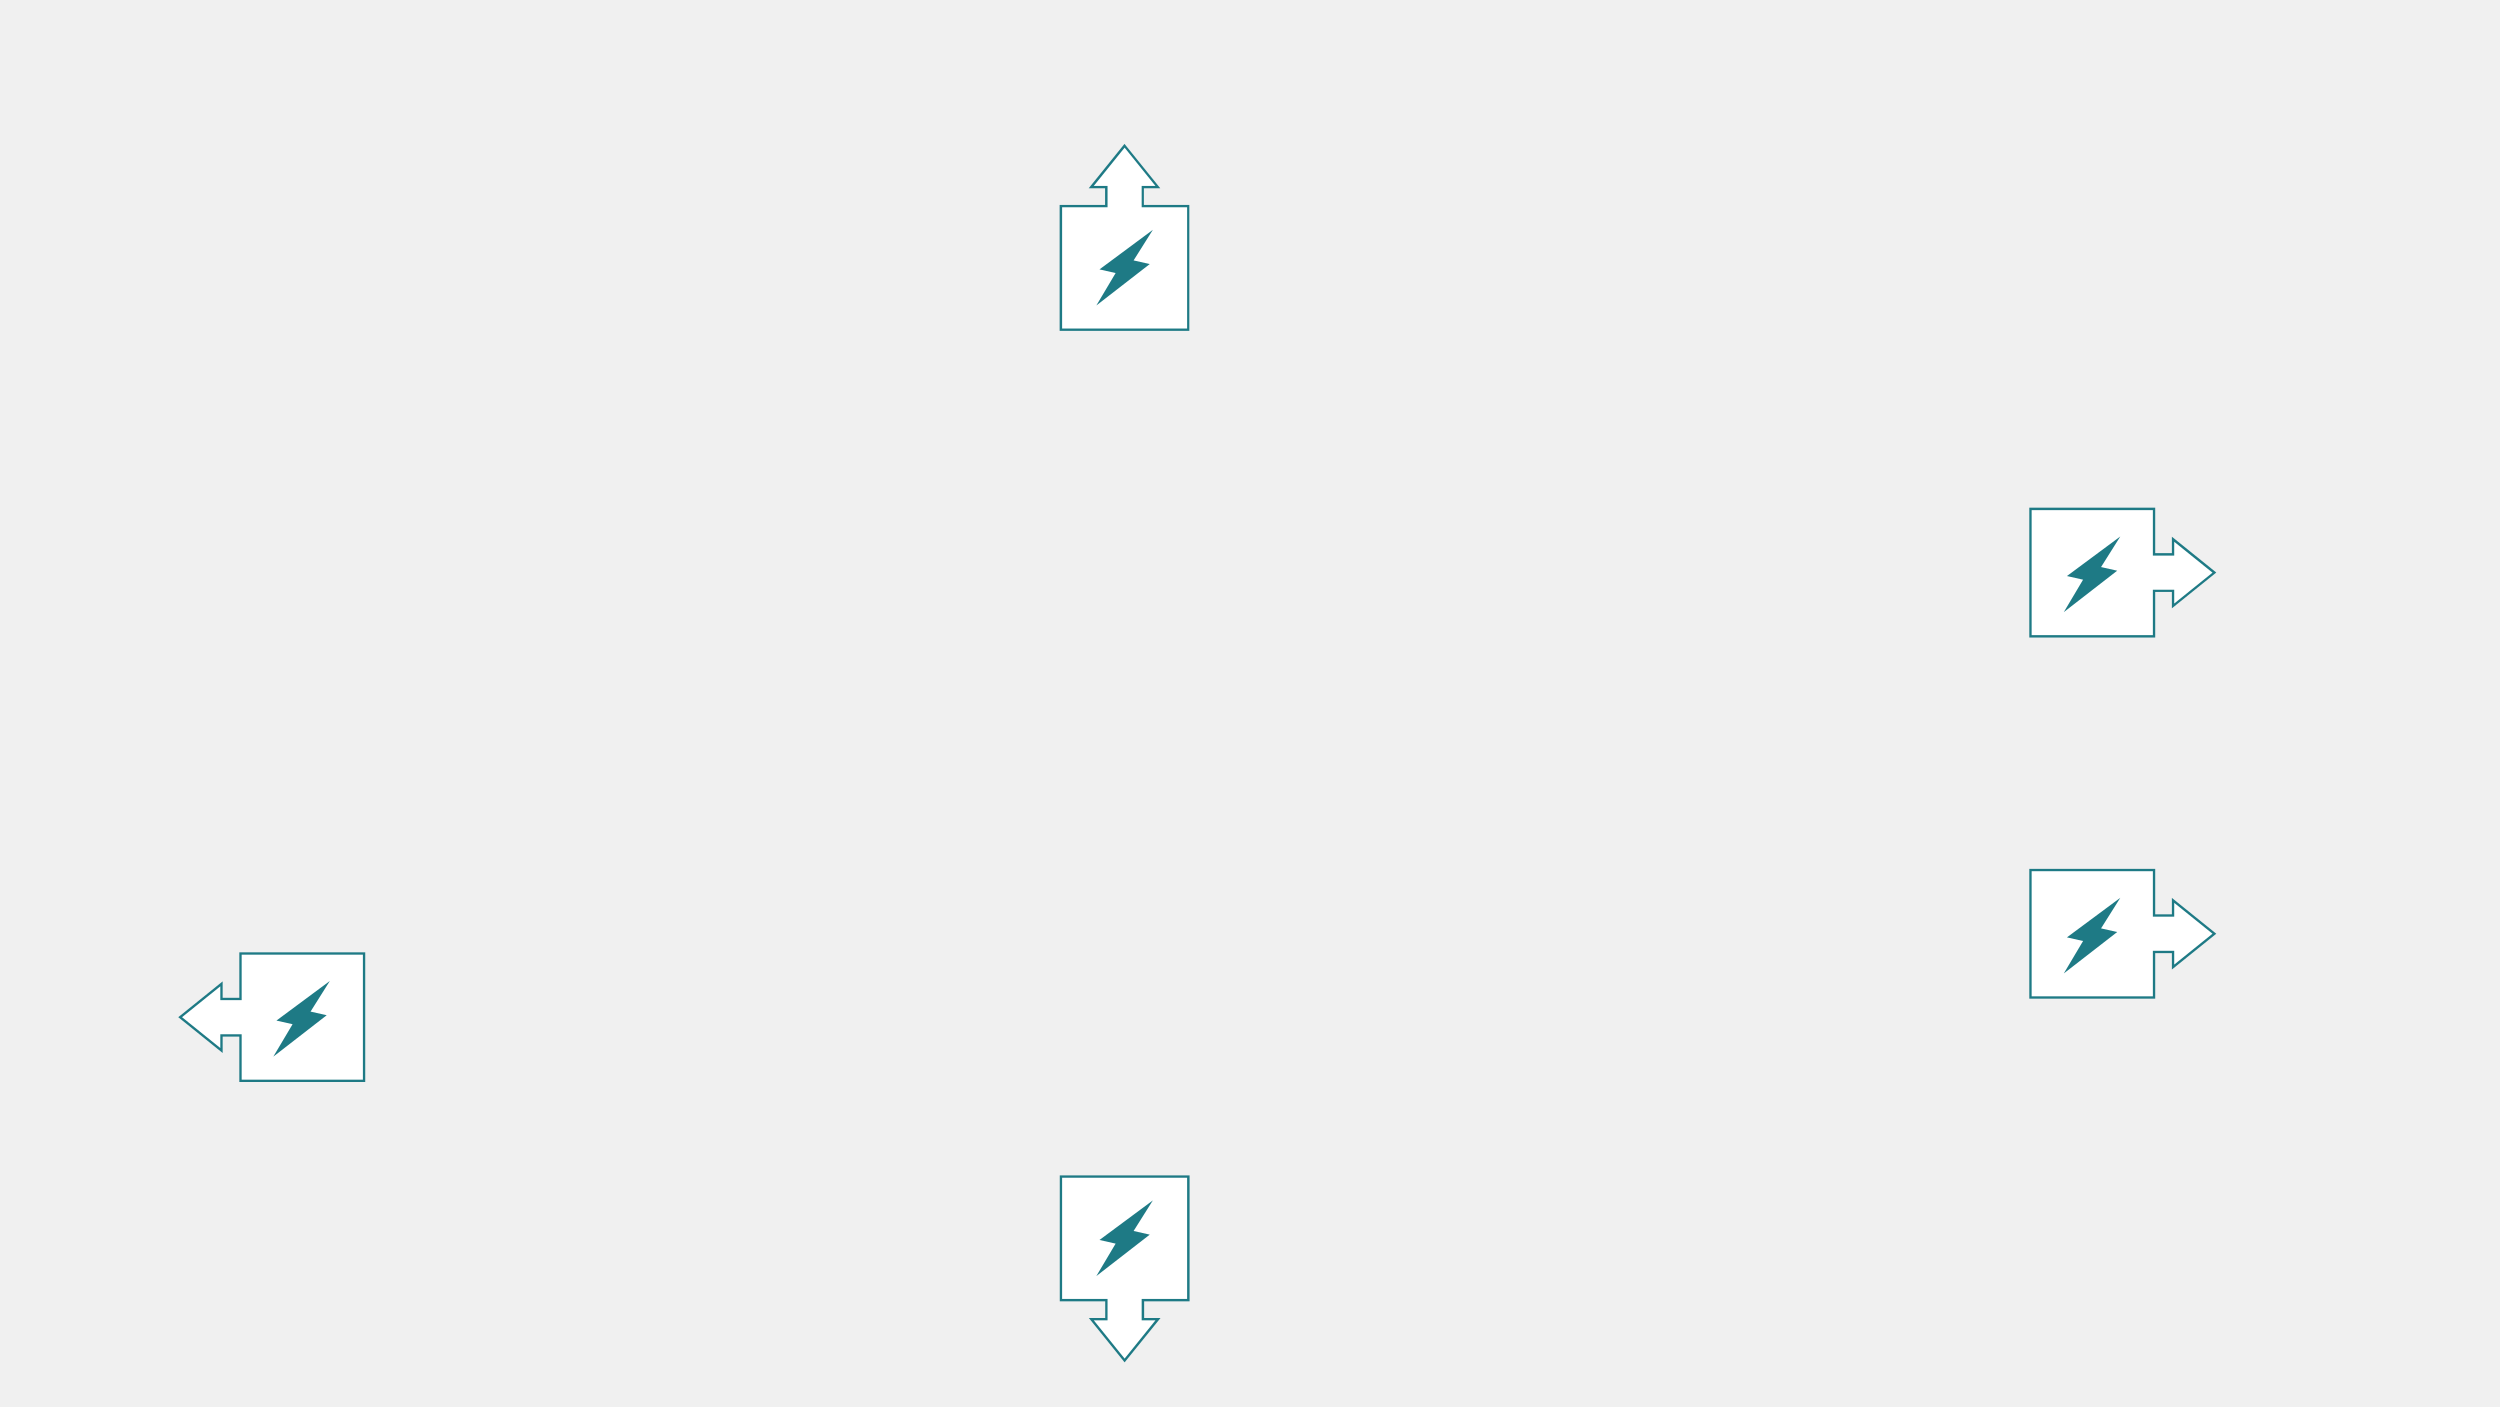
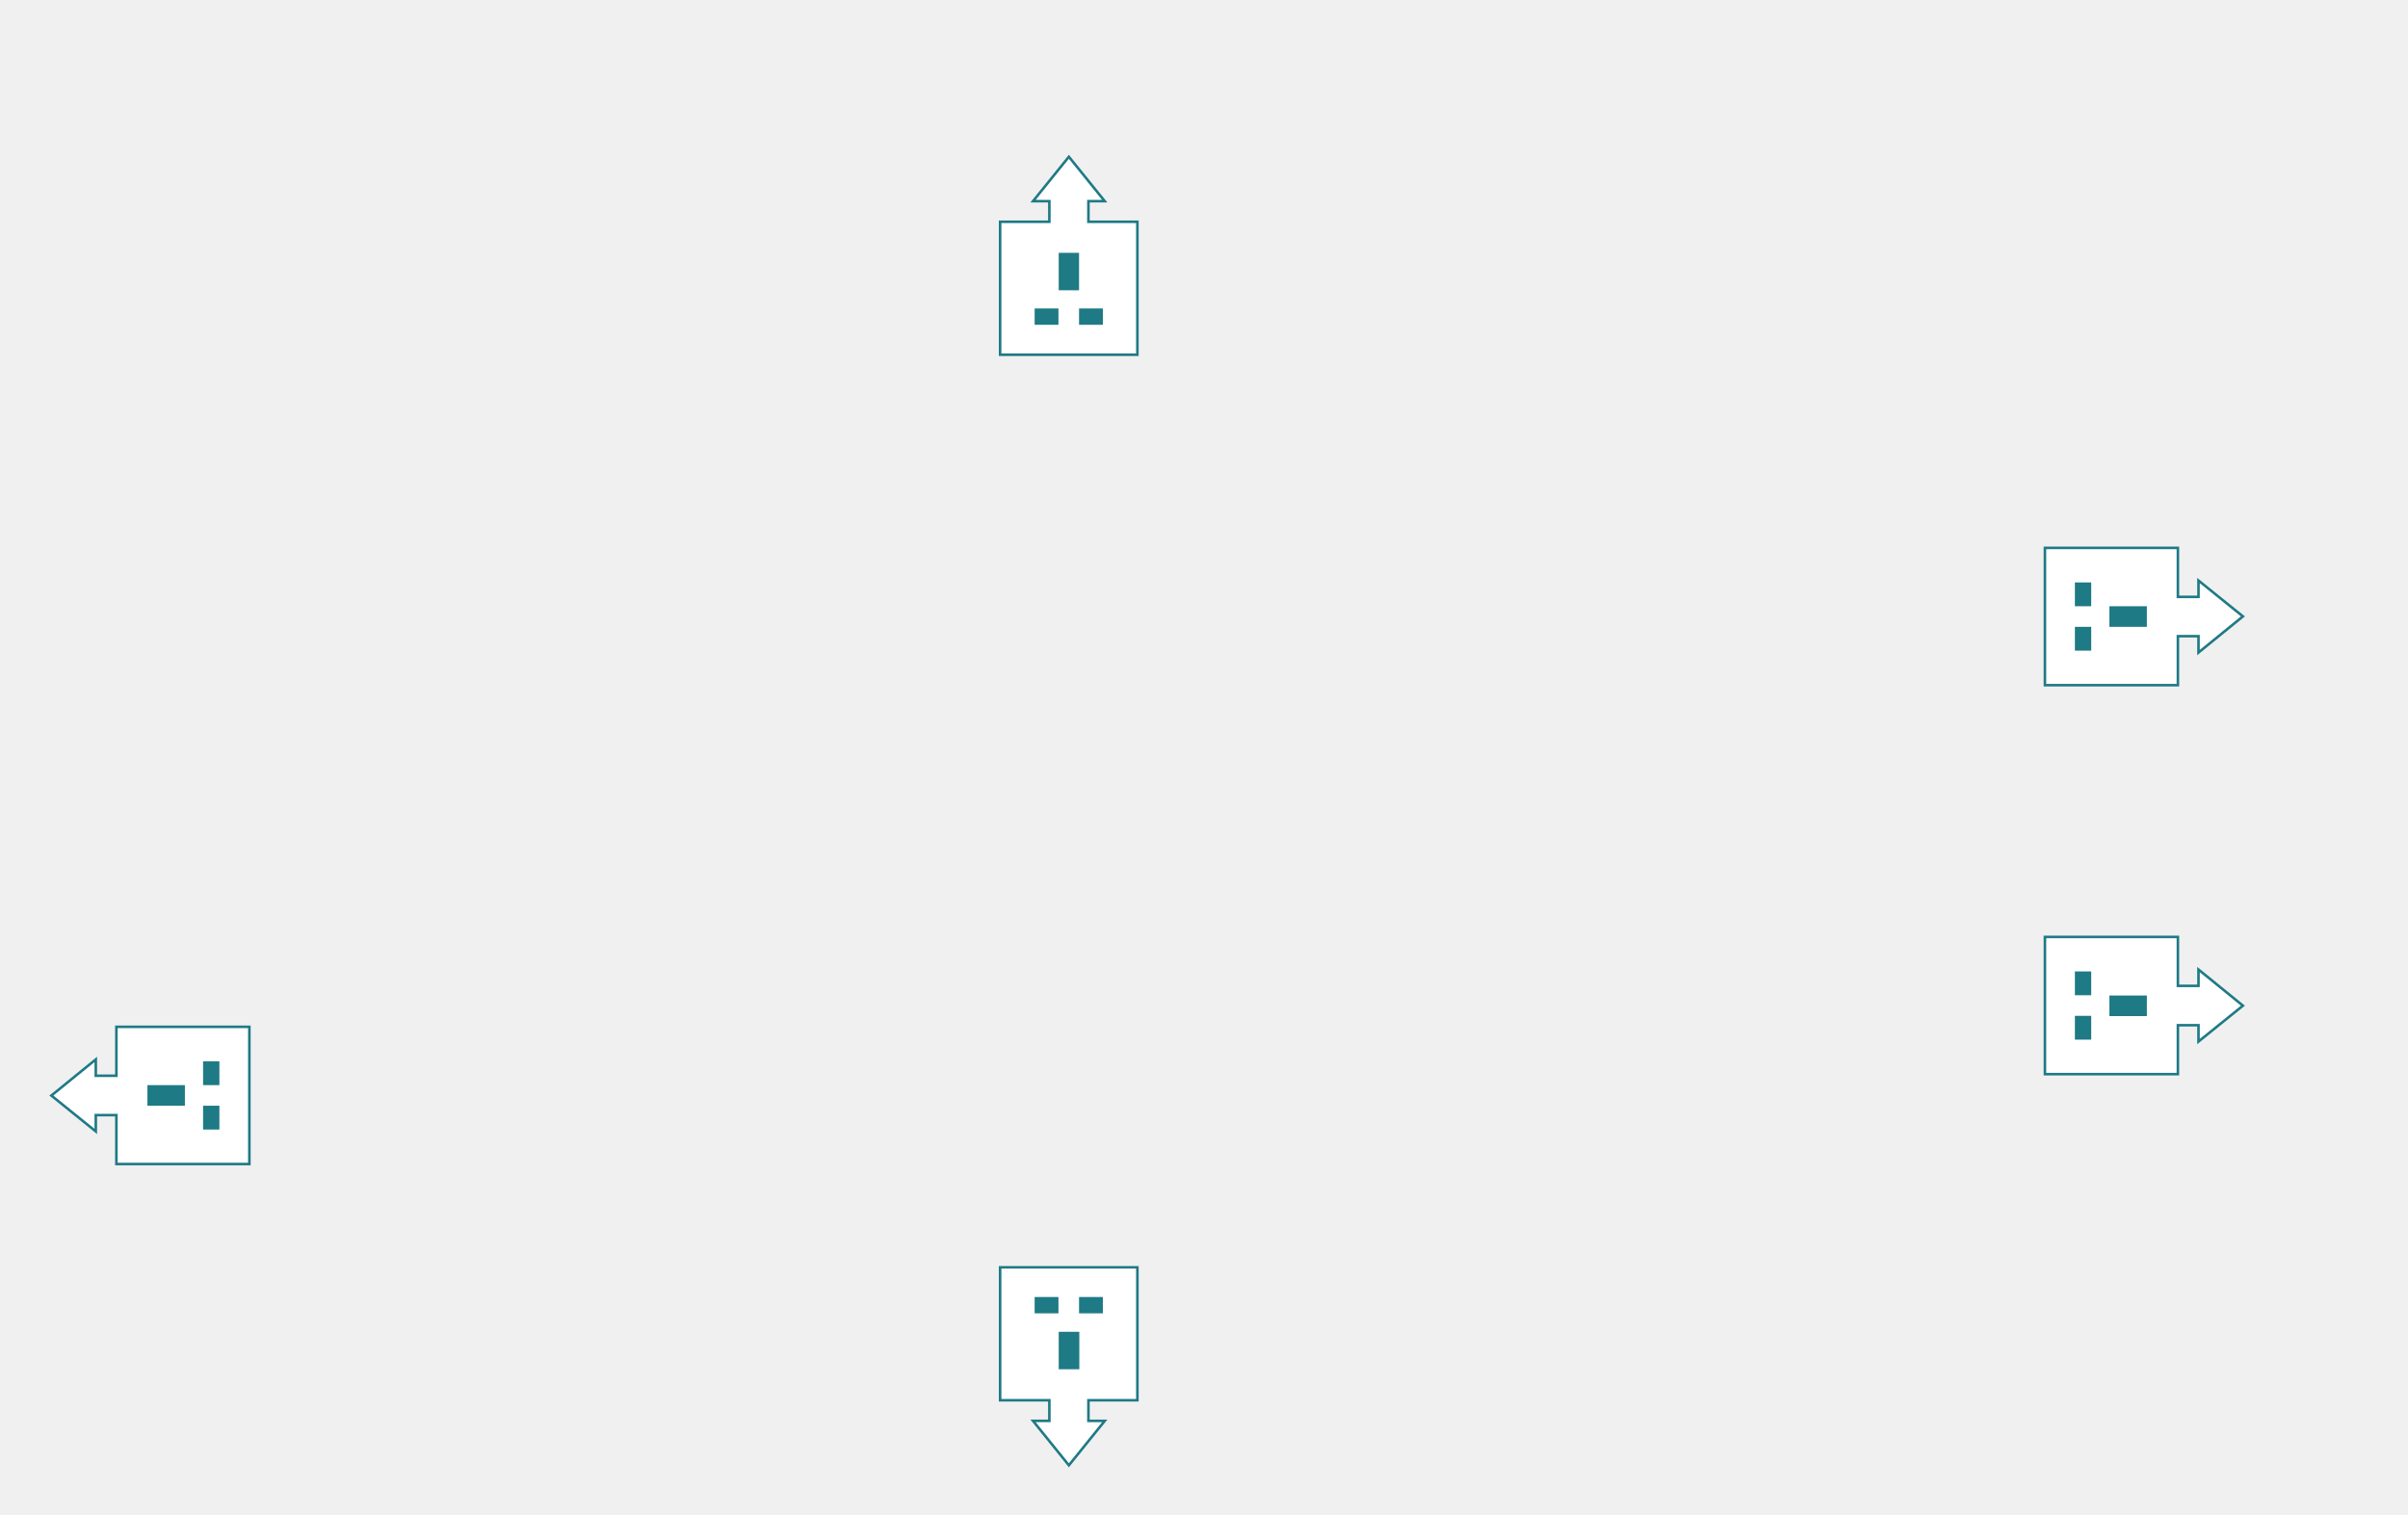
- <svg xmlns="http://www.w3.org/2000/svg" version="1.1" id="Layer_1" x="0px" y="0px" viewBox="0 0 1920 1080" enable-background="new 0 0 1920 1080" xml:space="preserve">
+ <svg xmlns="http://www.w3.org/2000/svg" version="1.1" id="Layer_1" x="0px" y="0px" viewBox="0 0 900 566" enable-background="new 0 0 900 566" xml:space="preserve">
+   <rect fill="none" width="900" height="566" />
  <g>
-     <g>
-       <g>
-         <g>
-           <polygon fill="#FFFFFF" points="814.7,158.3 814.7,253.2 912.6,253.2 912.6,158.3 877.7,158.3 877.7,143.8 889.3,143.8       863.7,112 838,143.8 849.7,143.8 849.7,158.3     " />
-         </g>
-         <g>
-           <path fill="#1E7A85" d="M913.5,254.1h-99.7v-96.7h34.9v-12.8h-12.6l27.5-34.1l27.5,34.1h-12.6v12.8h34.9V254.1z M815.7,252.3h96      v-93.1h-34.9v-16.4h10.6l-23.7-29.4L840,142.8h10.6v16.4h-34.9V252.3z" />
-         </g>
-       </g>
-     </g>
-     <g>
-       <g>
-         <g>
-           <polygon fill="#FFFFFF" points="1654.3,390.8 1559.4,390.8 1559.4,488.7 1654.3,488.7 1654.3,453.7 1668.9,453.7 1668.9,465.4       1700.7,439.7 1668.9,414.1 1668.9,425.8 1654.3,425.8     " />
-         </g>
-         <g>
-           <path fill="#1E7A85" d="M1655.2,489.6h-96.7v-99.7h96.7v34.9h12.8v-12.6l34.1,27.5l-34.1,27.5v-12.6h-12.8V489.6z M1560.3,487.8      h93.1v-34.9h16.4v10.6l29.4-23.7l-29.4-23.7v10.6h-16.4v-34.9h-93.1V487.8z" />
-         </g>
-       </g>
-     </g>
-     <g>
-       <g>
-         <g>
-           <polygon fill="#FFFFFF" points="1654.3,668.2 1559.4,668.2 1559.4,766.1 1654.3,766.1 1654.3,731.1 1668.9,731.1 1668.9,742.8       1700.7,717.1 1668.9,691.5 1668.9,703.2 1654.3,703.2     " />
-         </g>
-         <g>
-           <path fill="#1E7A85" d="M1655.2,767h-96.7v-99.7h96.7v34.9h12.8v-12.6l34.1,27.5l-34.1,27.5V732h-12.8V767z M1560.3,765.2h93.1      v-35h16.4v10.6l29.4-23.7l-29.4-23.7v10.6h-16.4v-34.9h-93.1V765.2z" />
-         </g>
-       </g>
-     </g>
-     <g>
-       <g>
-         <g>
-           <polygon fill="#FFFFFF" points="912.6,998.5 912.6,903.6 814.7,903.6 814.7,998.5 849.7,998.5 849.7,1013.1 838,1013.1       863.7,1044.9 889.3,1013.1 877.7,1013.1 877.7,998.5     " />
-         </g>
-         <g>
-           <path fill="#1E7A85" d="M863.7,1046.3l-27.5-34.1h12.6v-12.8h-34.9v-96.7h99.7v96.7h-34.9v12.8h12.6L863.7,1046.3z M840,1014      l23.7,29.4l23.7-29.4h-10.6v-16.4h34.9v-93.1h-96v93.1h34.9v16.4H840z" />
-         </g>
-       </g>
-     </g>
-     <g>
-       <g>
-         <g>
-           <polygon fill="#FFFFFF" points="184.7,830.1 279.5,830.1 279.5,732.3 184.7,732.3 184.7,767.2 170.1,767.2 170.1,755.6       138.3,781.2 170.1,806.8 170.1,795.2 184.7,795.2     " />
-         </g>
-         <g>
-           <path fill="#1E7A85" d="M280.5,831h-96.7v-34.9H171v12.6l-34.1-27.5l34.1-27.5v12.6h12.8v-34.9h96.7V831z M185.6,829.2h93.1v-96      h-93.1v34.9h-16.4v-10.6l-29.4,23.7l29.4,23.7v-10.6h16.4V829.2z" />
-         </g>
-       </g>
-     </g>
+     <polygon fill="#FFFFFF" stroke="#1E7A85" stroke-width="0.958" stroke-miterlimit="10" points="373.8,82.9 373.8,132.6    425.1,132.6 425.1,82.9 406.8,82.9 406.8,75.2 412.9,75.2 399.5,58.6 386.1,75.2 392.2,75.2 392.2,82.9  " />
+     <rect x="395.7" y="94.5" fill="#1E7A85" width="7.6" height="14" />
+     <rect x="386.7" y="115.3" fill="#1E7A85" width="8.9" height="6.1" />
+     <rect x="403.3" y="115.3" fill="#1E7A85" width="8.9" height="6.1" />
  </g>
  <g>
-     <path fill="#1E7A85" d="M870.6,200l12.4,2.8l-41,31.8l14.8-24.9l-12.4-2.8l41-30.4L870.6,200z" />
+     <polygon fill="#FFFFFF" stroke="#1E7A85" stroke-width="0.958" stroke-miterlimit="10" points="814,204.8 764.3,204.8    764.3,256.1 814,256.1 814,237.8 821.7,237.8 821.7,243.9 838.3,230.4 821.7,217 821.7,223.1 814,223.1  " />
+     <rect x="788.4" y="226.6" fill="#1E7A85" width="14" height="7.7" />
+     <rect x="775.5" y="217.7" fill="#1E7A85" width="6.1" height="8.9" />
+     <rect x="775.5" y="234.3" fill="#1E7A85" width="6.1" height="8.9" />
  </g>
  <g>
-     <path fill="#1E7A85" d="M1613.6,435.5l12.4,2.8l-41,31.8l14.8-24.9l-12.4-2.8l41-30.4L1613.6,435.5z" />
+     <polygon fill="#FFFFFF" stroke="#1E7A85" stroke-width="0.958" stroke-miterlimit="10" points="814,350.2 764.3,350.2    764.3,401.5 814,401.5 814,383.2 821.7,383.2 821.7,389.3 838.3,375.9 821.7,362.4 821.7,368.5 814,368.5  " />
+     <rect x="788.4" y="372.1" fill="#1E7A85" width="14" height="7.7" />
+     <rect x="775.5" y="363.1" fill="#1E7A85" width="6.1" height="8.9" />
+     <rect x="775.5" y="379.7" fill="#1E7A85" width="6.1" height="8.9" />
  </g>
  <g>
-     <path fill="#1E7A85" d="M1613.6,713l12.4,2.8l-41,31.8l14.8-24.9l-12.4-2.8l41-30.4L1613.6,713z" />
+     <polygon fill="#FFFFFF" stroke="#1E7A85" stroke-width="0.958" stroke-miterlimit="10" points="425.1,523.4 425.1,473.7    373.8,473.7 373.8,523.4 392.2,523.4 392.2,531.1 386.1,531.1 399.5,547.7 412.9,531.1 406.8,531.1 406.8,523.4  " />
+     <rect x="395.7" y="497.8" fill="#1E7A85" width="7.7" height="14" />
+     <rect x="403.3" y="484.8" fill="#1E7A85" width="8.9" height="6.1" />
+     <rect x="386.7" y="484.8" fill="#1E7A85" width="8.9" height="6.1" />
  </g>
  <g>
-     <path fill="#1E7A85" d="M870.6,945.4l12.4,2.8L842,980l14.8-24.9l-12.4-2.8l41-30.4L870.6,945.4z" />
+     <polygon fill="#FFFFFF" stroke="#1E7A85" stroke-width="0.958" stroke-miterlimit="10" points="43.5,435.1 93.2,435.1 93.2,383.8    43.5,383.8 43.5,402.1 35.8,402.1 35.8,396 19.2,409.5 35.8,422.9 35.8,416.8 43.5,416.8  " />
+     <rect x="55.1" y="405.6" fill="#1E7A85" width="14" height="7.7" />
+     <rect x="75.9" y="413.3" fill="#1E7A85" width="6.1" height="8.9" />
+     <rect x="75.9" y="396.7" fill="#1E7A85" width="6.1" height="8.9" />
  </g>
-   <g>
-     <path fill="#1E7A85" d="M238.5,776.9l12.4,2.8l-41,31.8l14.8-24.9l-12.4-2.8l41-30.4L238.5,776.9z" />
-   </g>
+   <rect x="0.1" y="-0.1" fill="none" width="899.8" height="566.3" />
</svg>
